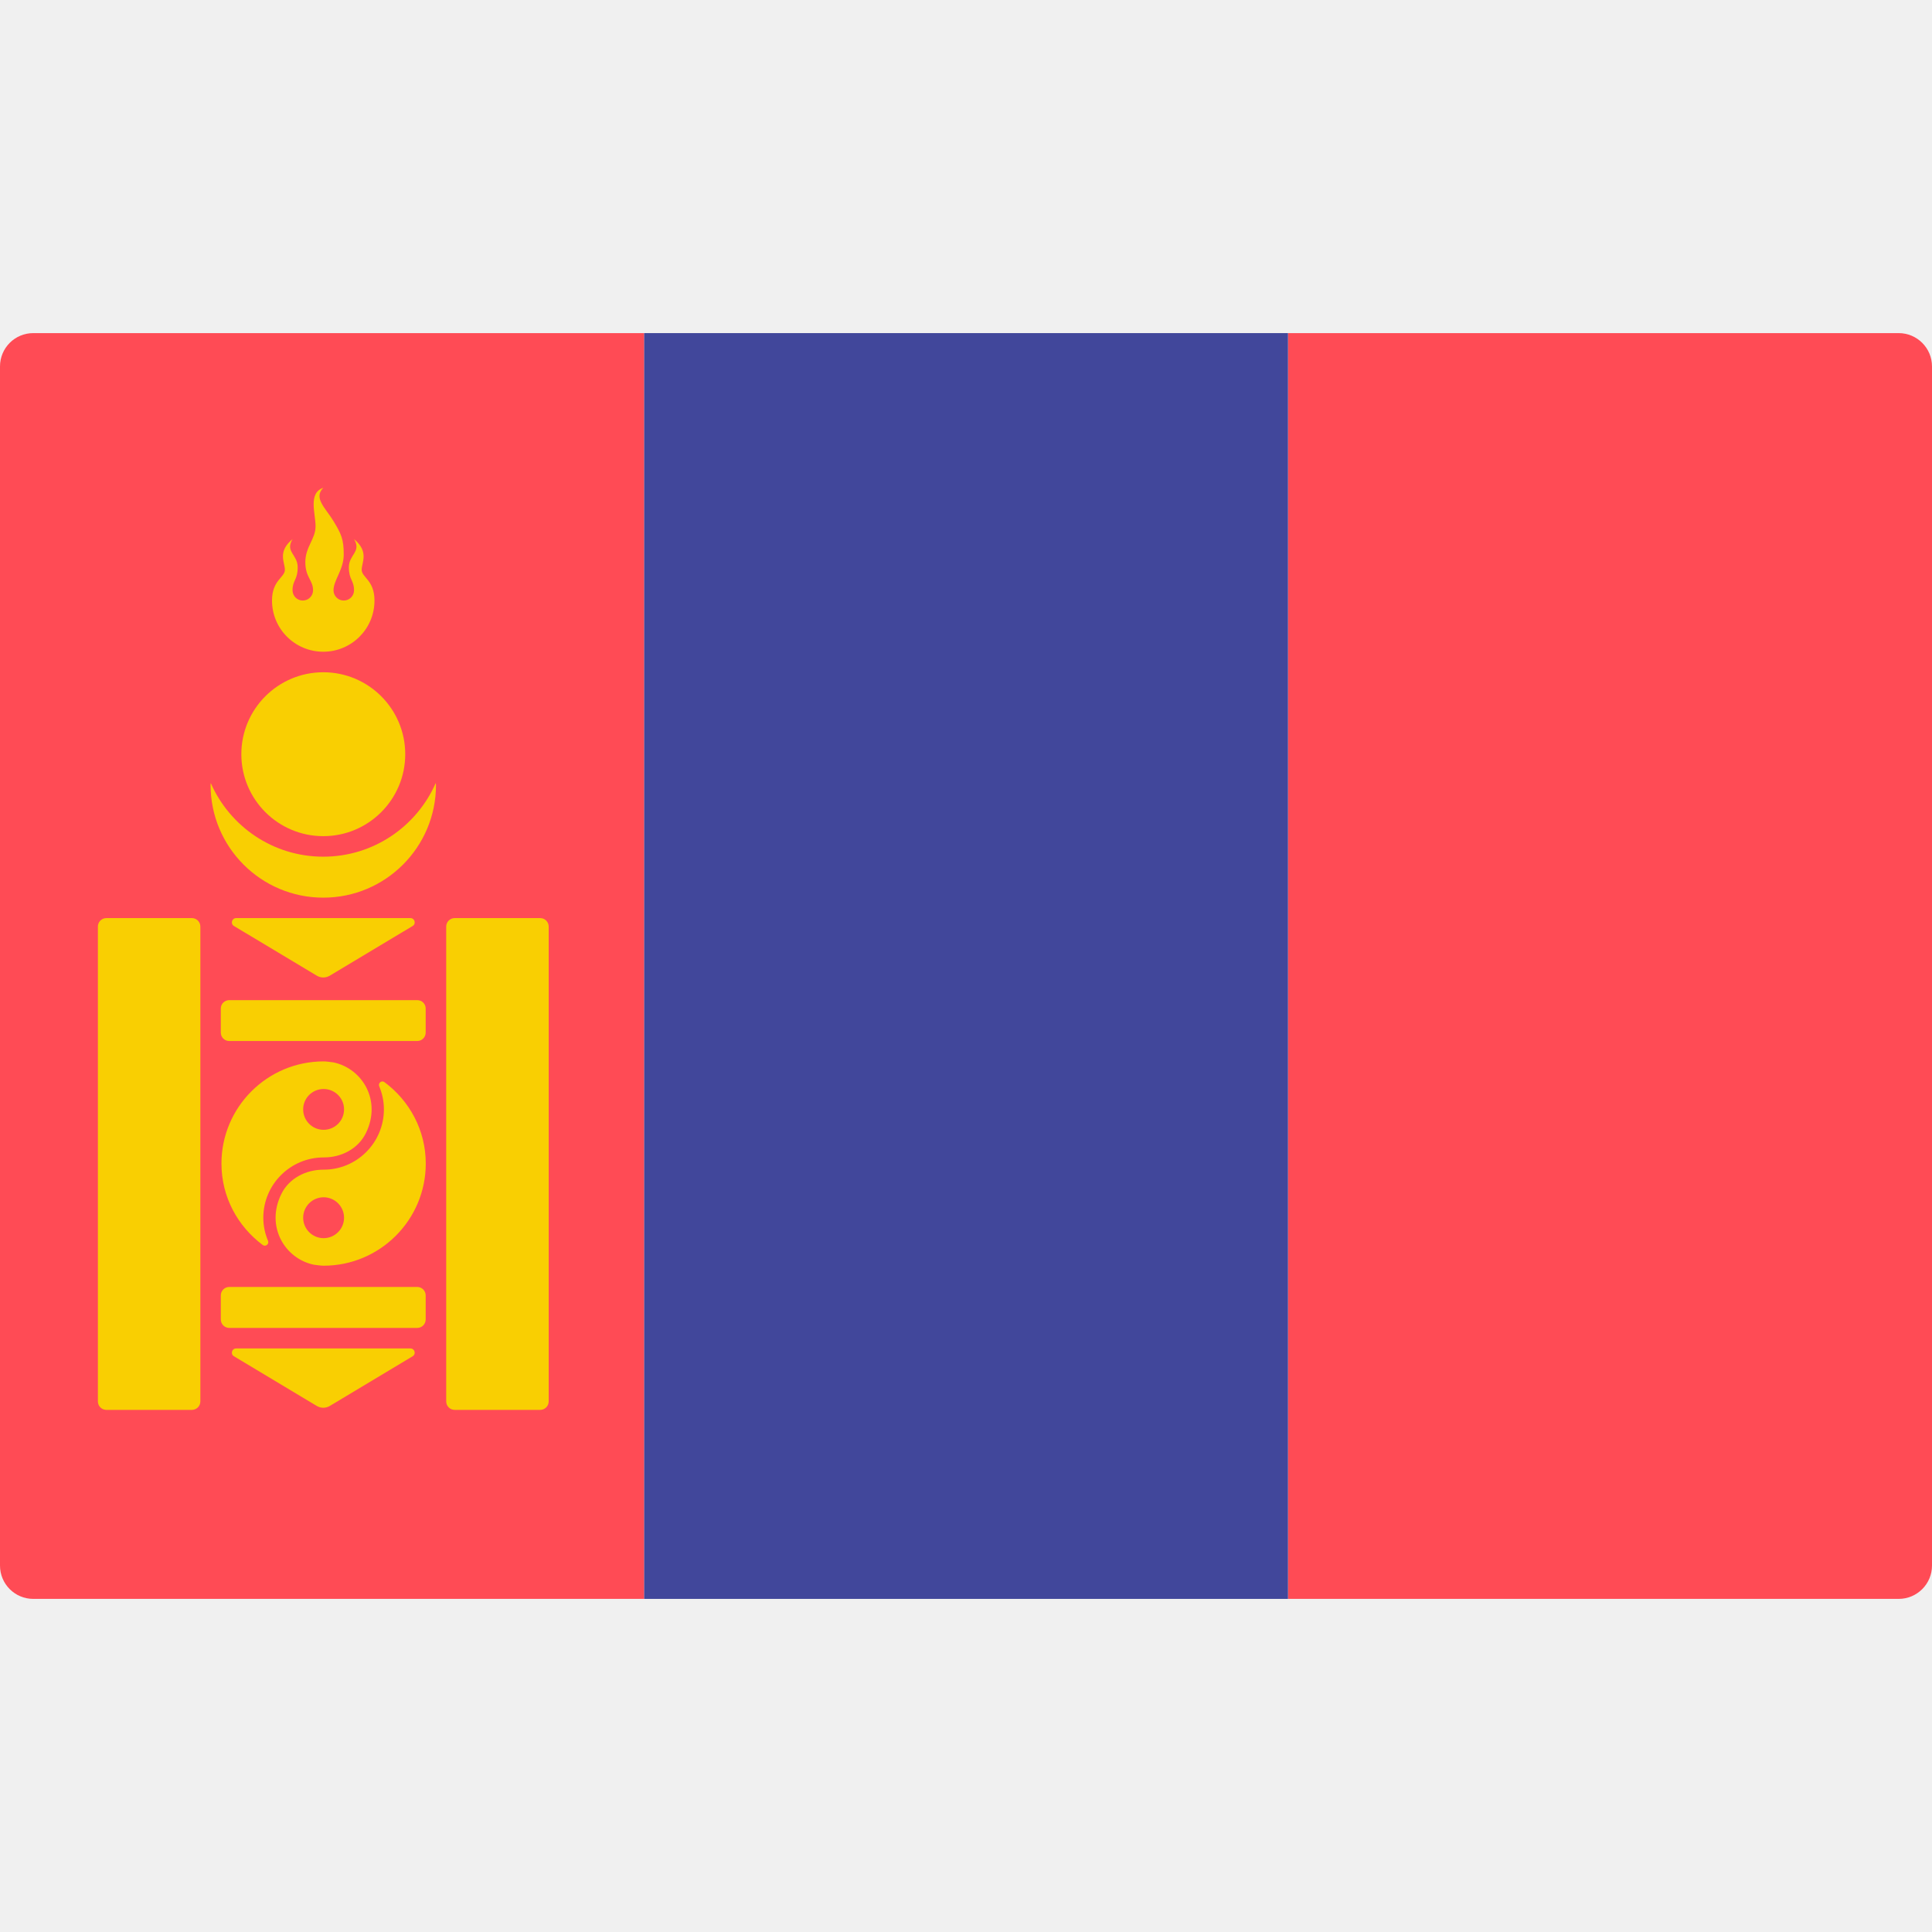
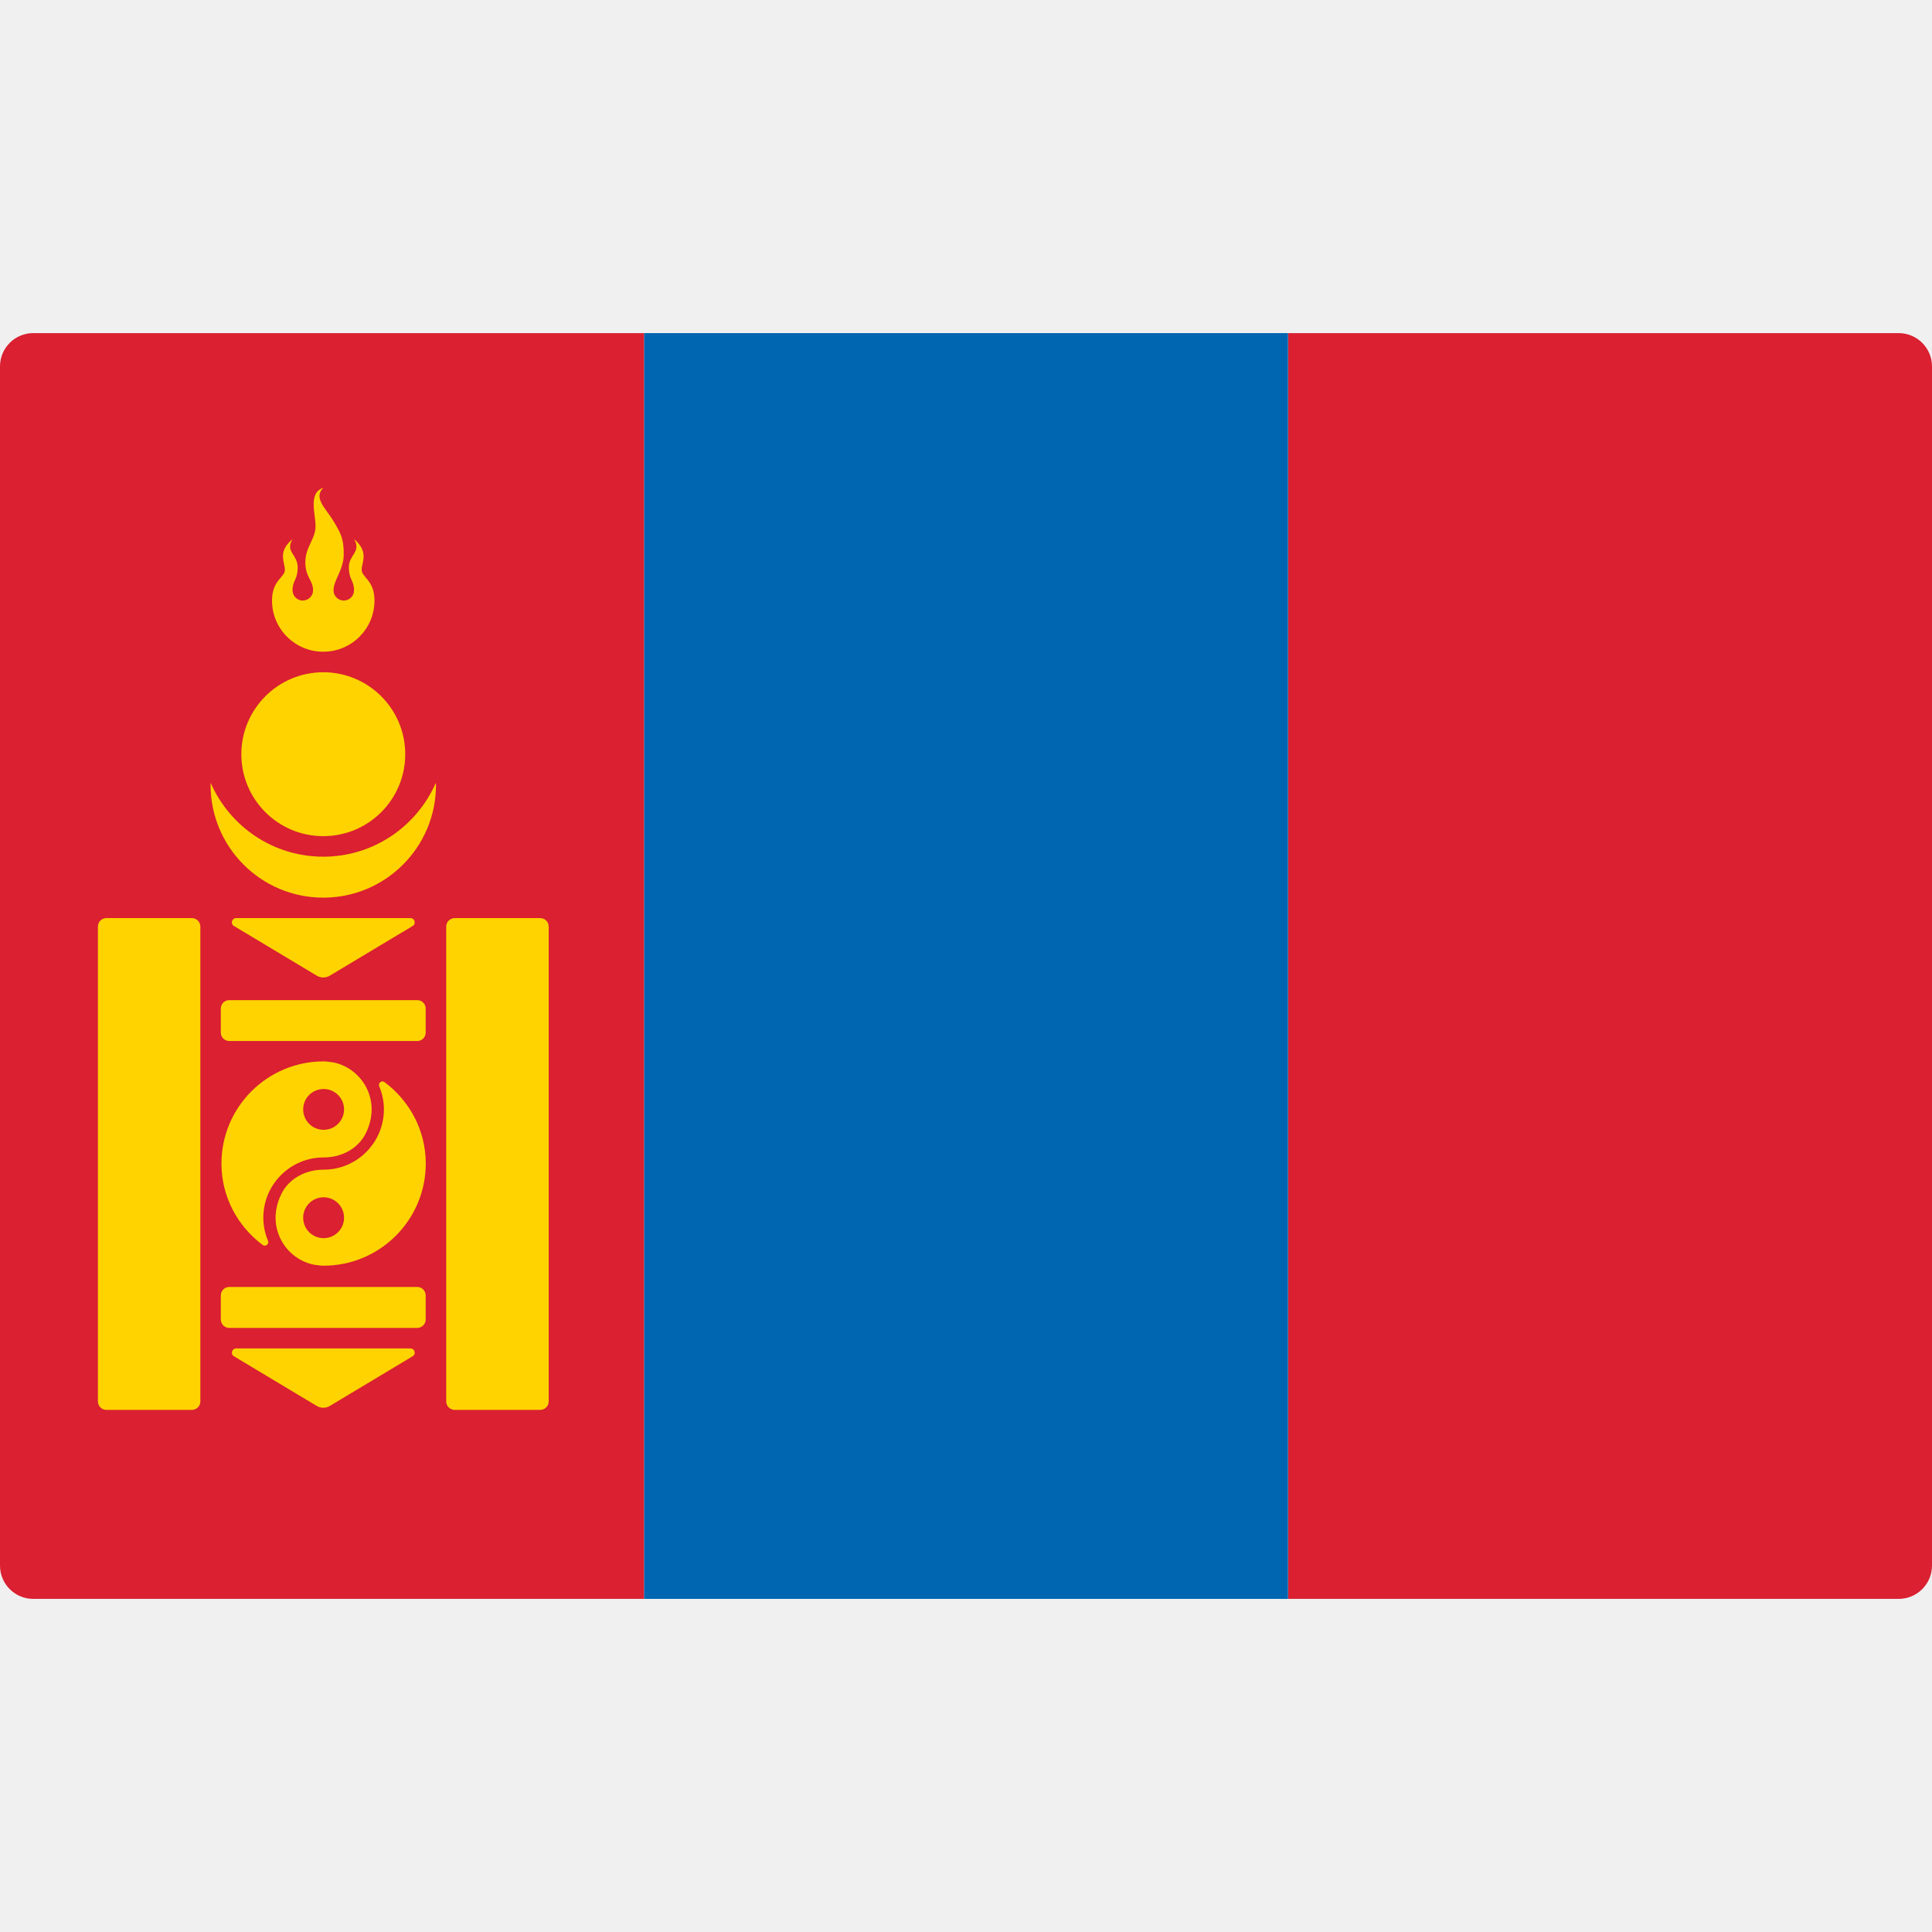
<svg xmlns="http://www.w3.org/2000/svg" width="24" height="24" viewBox="0 0 24 24" fill="none">
-   <g clip-path="url(#clip0_29_73093)">
-     <path d="M16 4.138H23.586C23.814 4.138 24 4.323 24 4.552V19.448C24 19.677 23.814 19.862 23.586 19.862H16V4.138Z" fill="#FF4B55" />
-     <path d="M16 4.138H8V19.862H16V4.138Z" fill="#41479B" />
-     <path d="M0.413 4.138H8V19.862H0.413C0.185 19.862 -0 19.677 -0 19.448V4.552C-0 4.323 0.185 4.138 0.413 4.138Z" fill="#FF4B55" />
-     <path d="M4.016 10.642C3.39 10.642 2.854 10.265 2.618 9.727C2.618 9.735 2.616 9.743 2.616 9.751C2.616 10.524 3.243 11.151 4.016 11.151C4.789 11.151 5.416 10.524 5.416 9.751C5.416 9.743 5.413 9.735 5.413 9.727C5.177 10.265 4.641 10.642 4.016 10.642Z" fill="#F9CF02" />
-     <path d="M4.016 10.387C4.578 10.387 5.034 9.931 5.034 9.369C5.034 8.807 4.578 8.351 4.016 8.351C3.454 8.351 2.998 8.807 2.998 9.369C2.998 9.931 3.454 10.387 4.016 10.387Z" fill="#F9CF02" />
-     <path d="M3.379 7.46C3.379 7.812 3.664 8.096 4.016 8.096C4.367 8.096 4.652 7.812 4.652 7.46C4.652 7.206 4.493 7.174 4.493 7.078C4.493 6.983 4.588 6.856 4.398 6.697C4.493 6.856 4.334 6.887 4.334 7.047C4.334 7.206 4.398 7.206 4.398 7.333C4.398 7.403 4.341 7.46 4.27 7.46C4.2 7.46 4.143 7.403 4.143 7.333C4.143 7.206 4.27 7.078 4.27 6.887C4.27 6.697 4.239 6.633 4.143 6.474C4.048 6.315 3.889 6.187 4.016 6.06C3.825 6.124 3.92 6.378 3.92 6.537C3.92 6.697 3.793 6.792 3.793 6.983C3.793 7.174 3.889 7.206 3.889 7.333C3.889 7.403 3.832 7.46 3.761 7.46C3.691 7.46 3.634 7.403 3.634 7.333C3.634 7.206 3.698 7.206 3.698 7.047C3.698 6.887 3.539 6.856 3.634 6.697C3.443 6.856 3.539 6.983 3.539 7.078C3.539 7.174 3.379 7.206 3.379 7.46Z" fill="#F9CF02" />
-     <path d="M1.216 11.51V17.409C1.216 17.467 1.263 17.514 1.321 17.514H2.384C2.442 17.514 2.489 17.467 2.489 17.409V11.51C2.489 11.452 2.442 11.405 2.384 11.405H1.321C1.263 11.405 1.216 11.452 1.216 11.51Z" fill="#F9CF02" />
-     <path d="M5.543 11.51V17.409C5.543 17.467 5.59 17.514 5.648 17.514H6.711C6.769 17.514 6.816 17.467 6.816 17.409V11.51C6.816 11.452 6.769 11.405 6.711 11.405H5.648C5.59 11.405 5.543 11.452 5.543 11.51Z" fill="#F9CF02" />
-     <path d="M2.743 12.528V12.827C2.743 12.886 2.79 12.932 2.848 12.932H5.183C5.241 12.932 5.288 12.885 5.288 12.827V12.528C5.288 12.47 5.241 12.424 5.183 12.424H2.848C2.79 12.424 2.743 12.47 2.743 12.528Z" fill="#F9CF02" />
-     <path d="M2.743 16.092V16.391C2.743 16.449 2.79 16.496 2.848 16.496H5.183C5.241 16.496 5.288 16.449 5.288 16.391V16.092C5.288 16.034 5.241 15.987 5.183 15.987H2.848C2.79 15.987 2.743 16.034 2.743 16.092Z" fill="#F9CF02" />
-     <path d="M2.933 11.405H5.099C5.152 11.405 5.172 11.476 5.126 11.503L4.097 12.12C4.047 12.15 3.985 12.15 3.935 12.12L2.906 11.503C2.86 11.476 2.88 11.405 2.933 11.405Z" fill="#F9CF02" />
-     <path d="M2.933 16.751H5.099C5.152 16.751 5.172 16.821 5.126 16.848L4.097 17.465C4.047 17.495 3.985 17.495 3.935 17.465L2.906 16.848C2.86 16.821 2.88 16.751 2.933 16.751Z" fill="#F9CF02" />
-     <path d="M4.14 13.197C4.1 13.193 4.061 13.185 4.02 13.185C3.32 13.185 2.751 13.754 2.751 14.454C2.751 14.87 2.954 15.235 3.264 15.466C3.299 15.492 3.347 15.454 3.329 15.413C3.292 15.325 3.271 15.229 3.271 15.127C3.271 14.713 3.608 14.377 4.022 14.378C4.24 14.379 4.449 14.271 4.545 14.076C4.744 13.672 4.501 13.271 4.14 13.197ZM4.02 14.035C3.88 14.035 3.766 13.922 3.766 13.781C3.766 13.641 3.88 13.528 4.02 13.528C4.16 13.528 4.274 13.641 4.274 13.781C4.274 13.922 4.16 14.035 4.02 14.035Z" fill="#F9CF02" />
-     <path d="M4.776 13.443C4.741 13.416 4.694 13.454 4.711 13.495C4.748 13.583 4.769 13.68 4.769 13.781C4.769 14.195 4.432 14.532 4.018 14.53C3.8 14.53 3.591 14.637 3.495 14.832C3.296 15.236 3.539 15.637 3.9 15.711C3.94 15.715 3.979 15.723 4.02 15.723C4.72 15.723 5.289 15.154 5.289 14.454C5.289 14.039 5.086 13.673 4.776 13.443ZM4.02 15.381C3.88 15.381 3.766 15.267 3.766 15.127C3.766 14.987 3.88 14.873 4.02 14.873C4.16 14.873 4.274 14.987 4.274 15.127C4.274 15.267 4.16 15.381 4.02 15.381Z" fill="#F9CF02" />
+   <g clip-path="url(#clip0_57_10682)">
+     <path d="M16 4.138H23.586C23.814 4.138 24 4.323 24 4.552V19.448C24 19.677 23.814 19.862 23.586 19.862H16V4.138Z" fill="#DA2031" />
+     <path d="M16 4.138H8V19.862H16V4.138Z" fill="#0066B2" />
+     <path d="M0.413 4.138H8V19.862H0.413C0.185 19.862 -0 19.677 -0 19.448V4.552C-0 4.323 0.185 4.138 0.413 4.138Z" fill="#DA2031" />
+     <path d="M4.016 10.642C3.39 10.642 2.854 10.265 2.618 9.727C2.618 9.735 2.616 9.743 2.616 9.751C2.616 10.524 3.243 11.151 4.016 11.151C4.789 11.151 5.416 10.524 5.416 9.751C5.416 9.743 5.413 9.735 5.413 9.727C5.177 10.265 4.641 10.642 4.016 10.642Z" fill="#FFD300" />
+     <path d="M4.016 10.387C4.578 10.387 5.034 9.932 5.034 9.369C5.034 8.807 4.578 8.351 4.016 8.351C3.454 8.351 2.998 8.807 2.998 9.369C2.998 9.932 3.454 10.387 4.016 10.387Z" fill="#FFD300" />
+     <path d="M3.379 7.46C3.379 7.812 3.664 8.096 4.016 8.096C4.367 8.096 4.652 7.812 4.652 7.46C4.652 7.206 4.493 7.174 4.493 7.078C4.493 6.983 4.588 6.856 4.398 6.697C4.493 6.856 4.334 6.887 4.334 7.047C4.334 7.206 4.398 7.206 4.398 7.333C4.398 7.403 4.341 7.46 4.27 7.46C4.2 7.46 4.143 7.403 4.143 7.333C4.143 7.206 4.27 7.078 4.27 6.887C4.27 6.696 4.239 6.633 4.143 6.474C4.048 6.315 3.889 6.187 4.016 6.06C3.825 6.124 3.92 6.378 3.92 6.537C3.92 6.697 3.793 6.792 3.793 6.983C3.793 7.174 3.889 7.206 3.889 7.333C3.889 7.403 3.832 7.46 3.761 7.46C3.691 7.46 3.634 7.403 3.634 7.333C3.634 7.206 3.698 7.206 3.698 7.047C3.698 6.887 3.539 6.856 3.634 6.697C3.443 6.856 3.539 6.983 3.539 7.078C3.539 7.174 3.379 7.206 3.379 7.46Z" fill="#FFD300" />
+     <path d="M1.216 11.511V17.409C1.216 17.467 1.263 17.514 1.321 17.514H2.384C2.442 17.514 2.489 17.467 2.489 17.409V11.511C2.489 11.452 2.442 11.405 2.384 11.405H1.321C1.263 11.405 1.216 11.452 1.216 11.511Z" fill="#FFD300" />
+     <path d="M5.543 11.511V17.409C5.543 17.467 5.59 17.514 5.648 17.514H6.711C6.769 17.514 6.816 17.467 6.816 17.409V11.511C6.816 11.452 6.769 11.405 6.711 11.405H5.648C5.59 11.405 5.543 11.452 5.543 11.511Z" fill="#FFD300" />
+     <path d="M2.743 12.528V12.828C2.743 12.886 2.79 12.932 2.848 12.932H5.183C5.241 12.932 5.288 12.885 5.288 12.828V12.528C5.288 12.47 5.241 12.424 5.183 12.424H2.848C2.79 12.424 2.743 12.47 2.743 12.528Z" fill="#FFD300" />
+     <path d="M2.743 16.092V16.391C2.743 16.449 2.79 16.496 2.848 16.496H5.183C5.241 16.496 5.288 16.449 5.288 16.391V16.092C5.288 16.034 5.241 15.987 5.183 15.987H2.848C2.79 15.987 2.743 16.034 2.743 16.092Z" fill="#FFD300" />
+     <path d="M2.933 11.405H5.099C5.152 11.405 5.172 11.476 5.126 11.503L4.097 12.12C4.047 12.15 3.985 12.15 3.935 12.12L2.906 11.503C2.86 11.476 2.88 11.405 2.933 11.405Z" fill="#FFD300" />
+     <path d="M2.933 16.751H5.099C5.152 16.751 5.172 16.821 5.126 16.848L4.097 17.465C4.047 17.495 3.985 17.495 3.935 17.465L2.906 16.848C2.86 16.821 2.88 16.751 2.933 16.751Z" fill="#FFD300" />
+     <path d="M4.14 13.197C4.1 13.193 4.061 13.185 4.02 13.185C3.32 13.185 2.751 13.754 2.751 14.454C2.751 14.87 2.954 15.235 3.264 15.466C3.299 15.492 3.347 15.454 3.329 15.413C3.292 15.325 3.271 15.228 3.271 15.127C3.271 14.713 3.608 14.377 4.022 14.378C4.24 14.379 4.449 14.271 4.545 14.076C4.744 13.672 4.501 13.271 4.14 13.197ZM4.02 14.035C3.88 14.035 3.766 13.922 3.766 13.781C3.766 13.641 3.88 13.528 4.02 13.528C4.16 13.528 4.274 13.641 4.274 13.781C4.274 13.922 4.16 14.035 4.02 14.035Z" fill="#FFD300" />
+     <path d="M4.776 13.442C4.741 13.416 4.694 13.454 4.711 13.495C4.748 13.583 4.769 13.68 4.769 13.781C4.769 14.195 4.432 14.532 4.018 14.53C3.8 14.53 3.591 14.637 3.495 14.832C3.296 15.236 3.539 15.637 3.9 15.711C3.94 15.715 3.979 15.723 4.02 15.723C4.72 15.723 5.289 15.154 5.289 14.454C5.289 14.039 5.086 13.673 4.776 13.442ZM4.02 15.381C3.88 15.381 3.766 15.267 3.766 15.127C3.766 14.987 3.88 14.873 4.02 14.873C4.16 14.873 4.274 14.987 4.274 15.127C4.274 15.267 4.16 15.381 4.02 15.381Z" fill="#FFD300" />
  </g>
  <defs>
-     <clipPath id="clip0_29_73093">
+     <clipPath id="clip0_57_10682">
      <rect width="24" height="24" fill="white" />
    </clipPath>
  </defs>
</svg>
